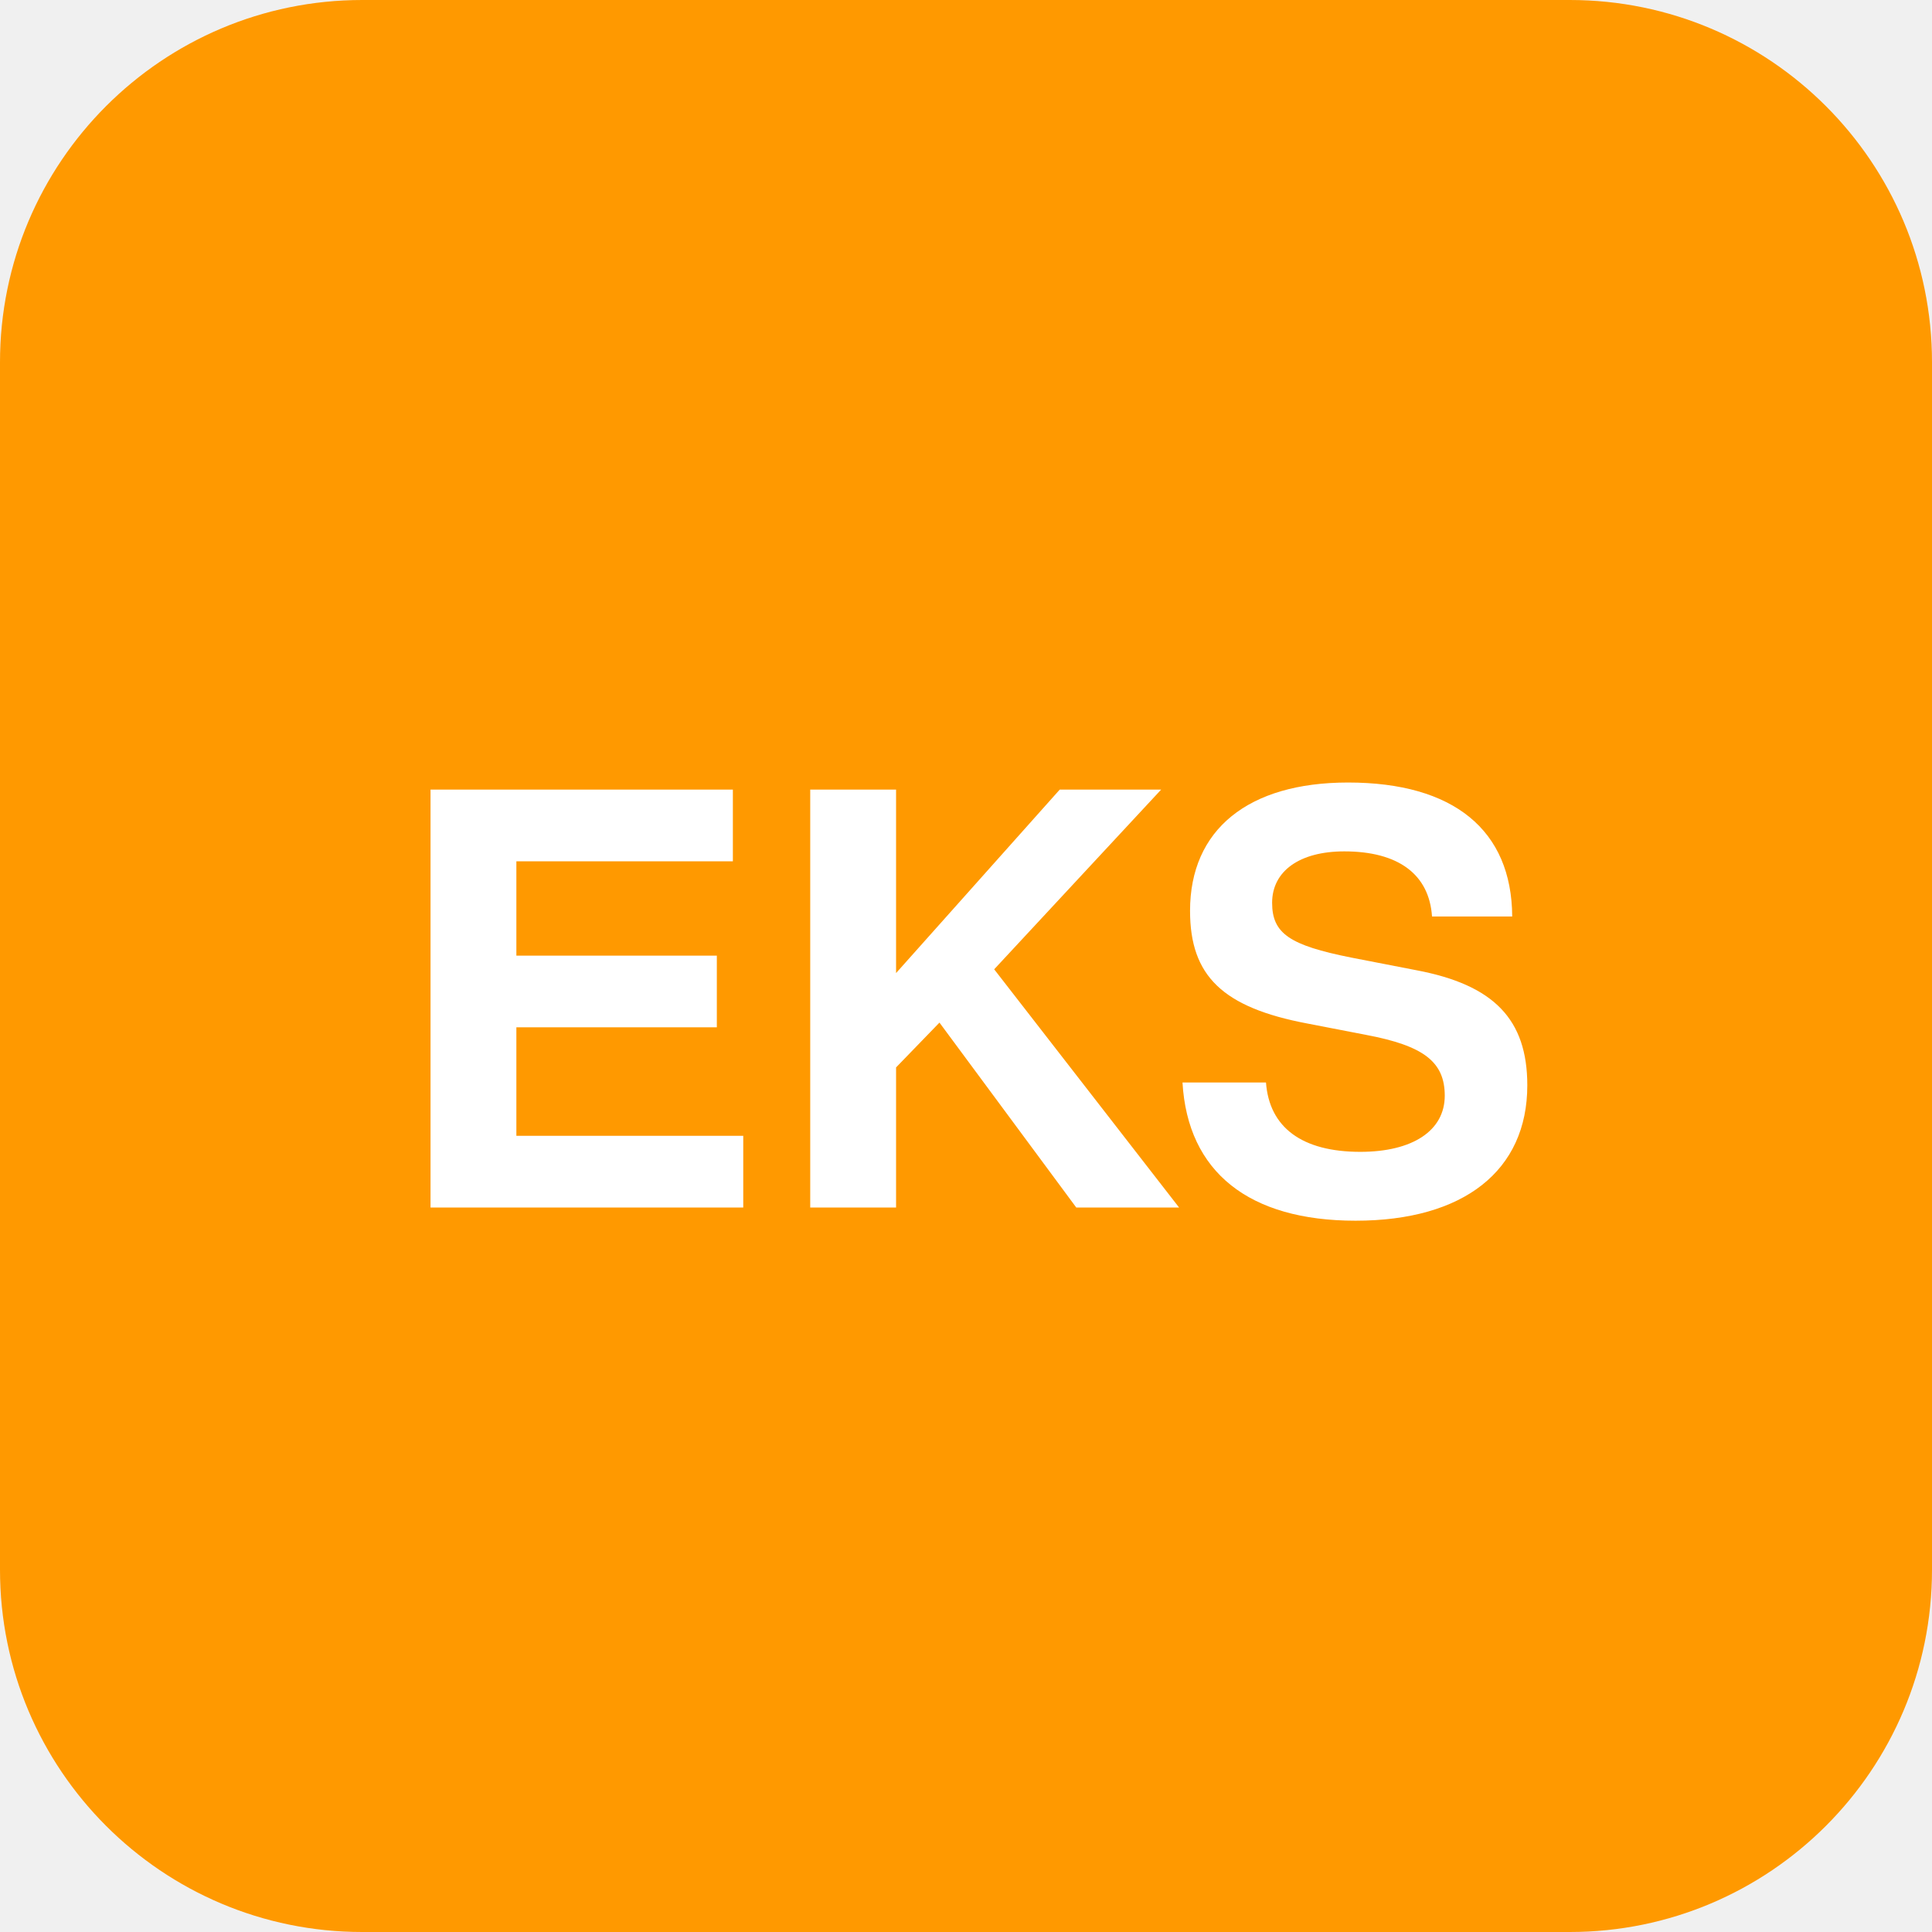
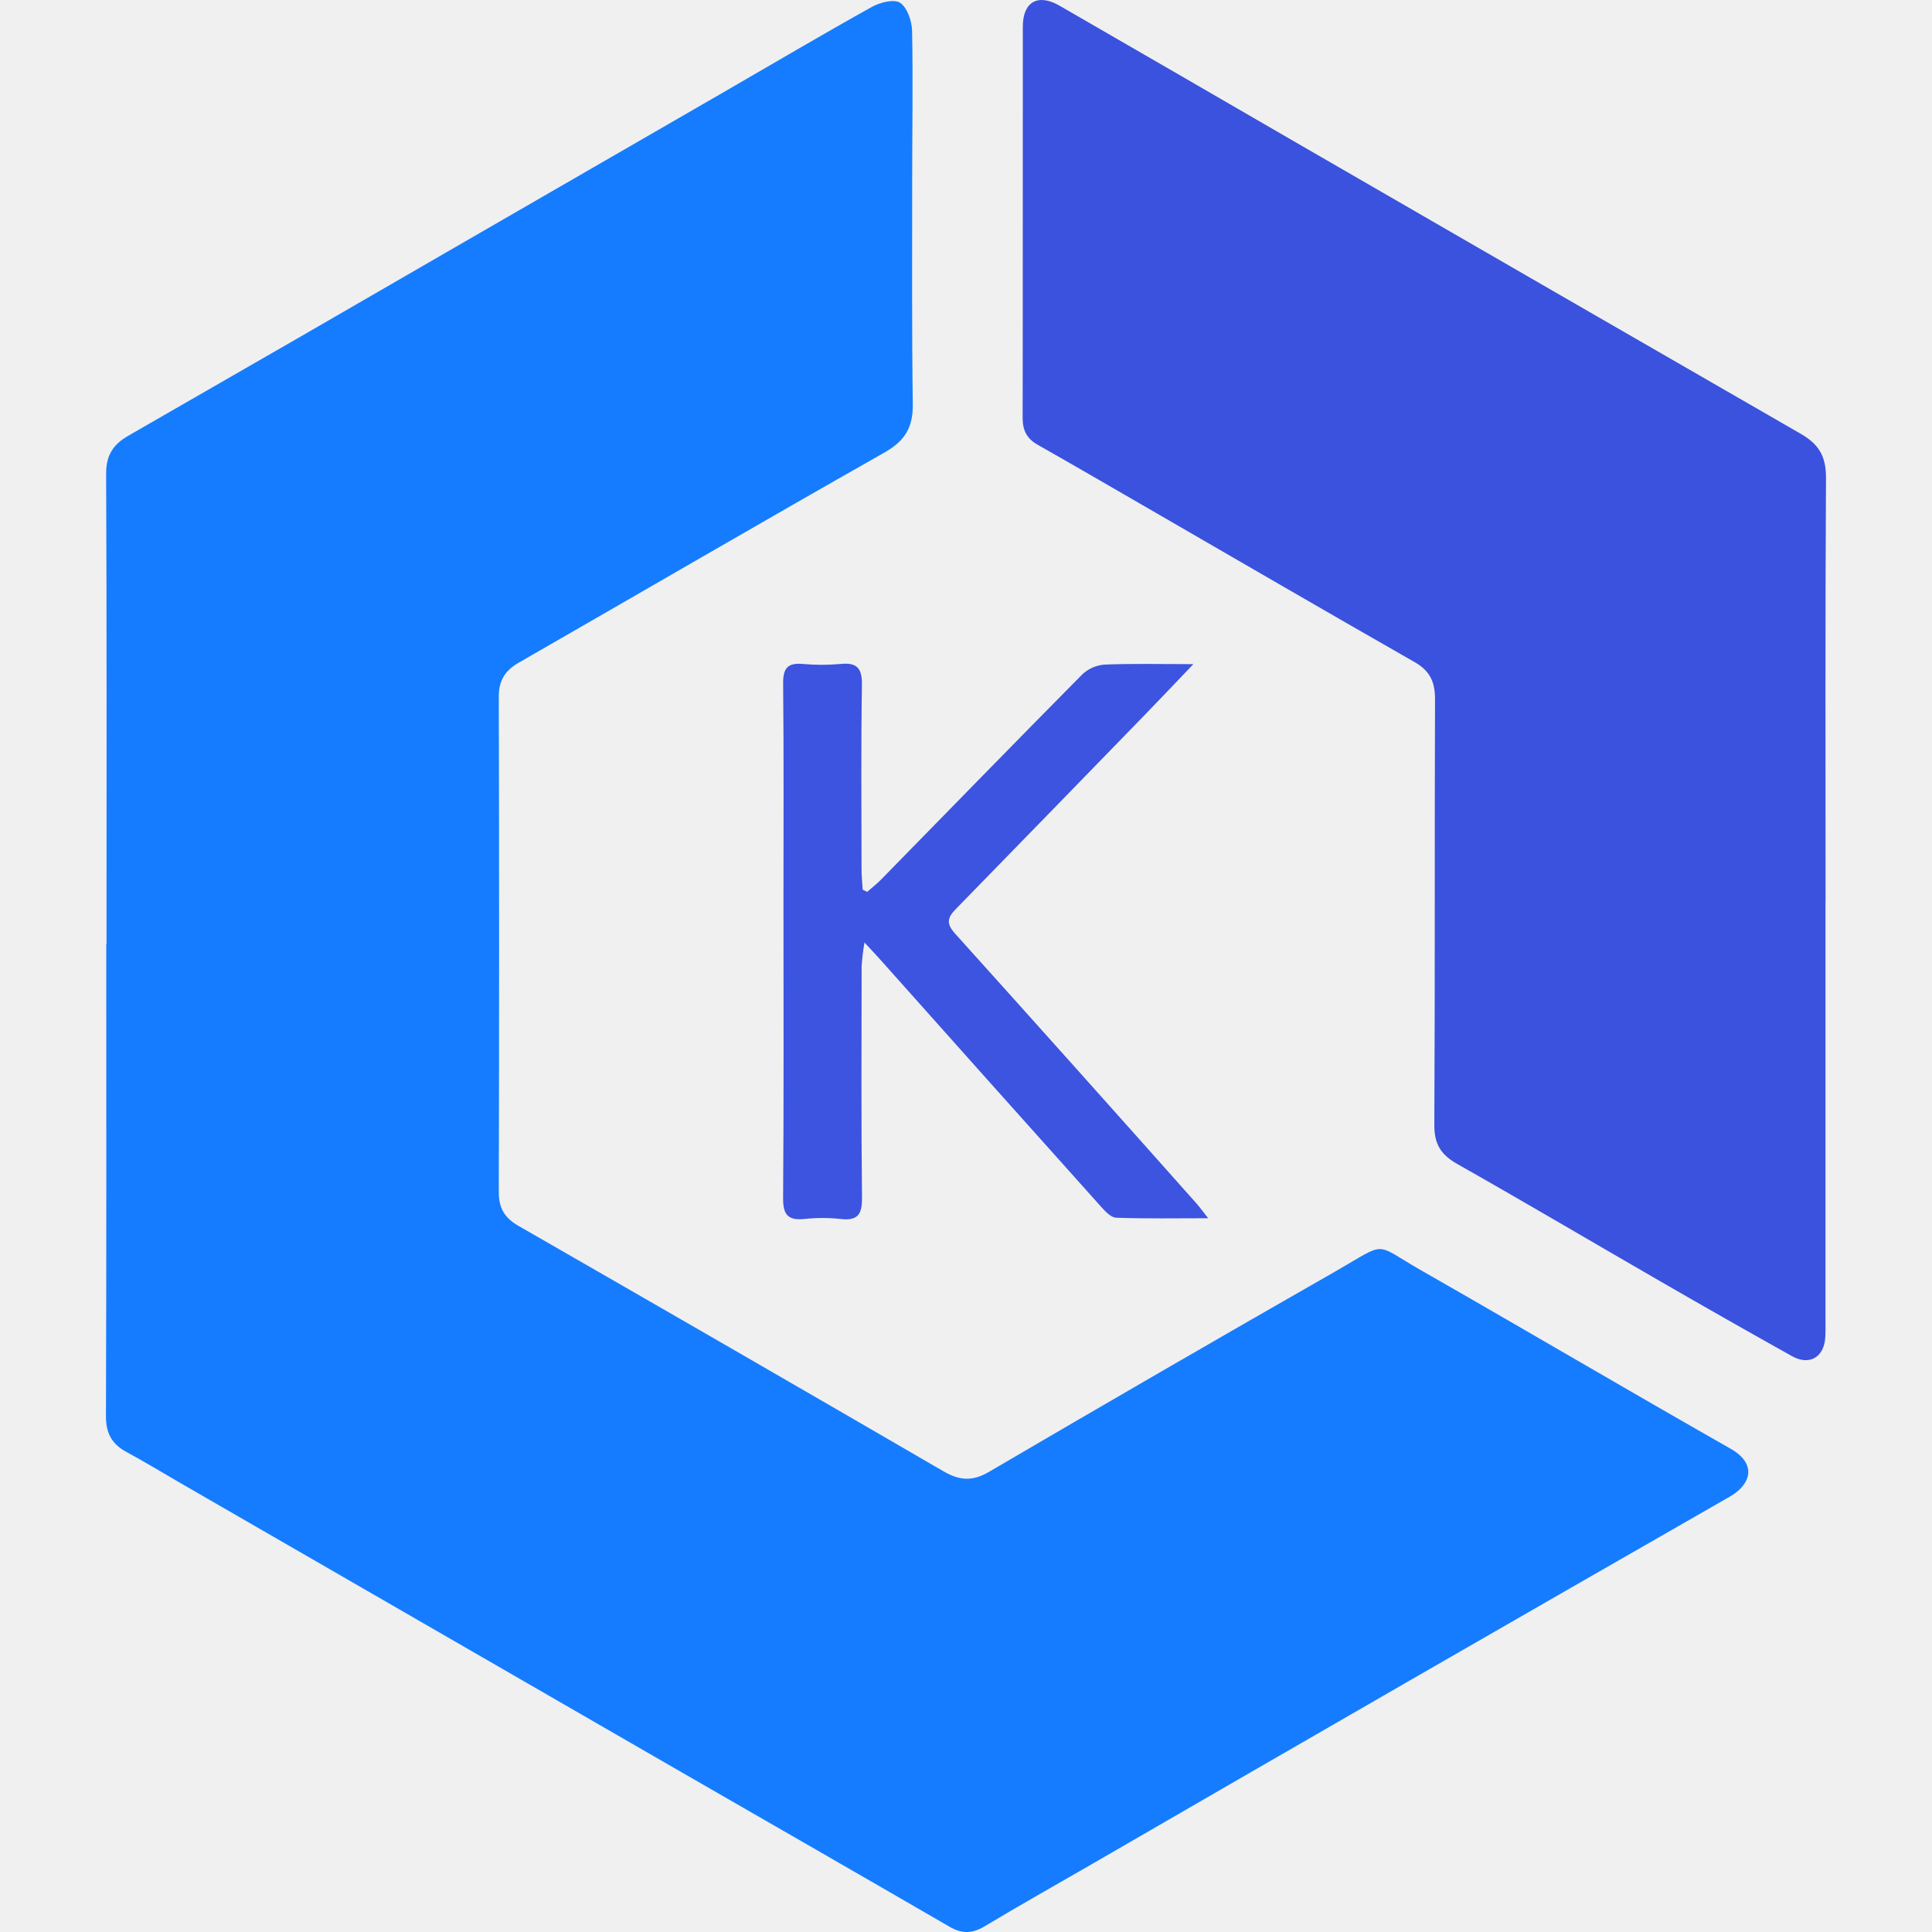
- <svg xmlns="http://www.w3.org/2000/svg" viewBox="0 0 64 64" width="64" height="64" role="img" aria-label="Amazon EKS">
-   <rect width="64" height="64" rx="12" fill="#FF9900" />
-   <text x="32" y="40" text-anchor="middle" font-family="Helvetica, Arial, sans-serif" font-size="19" font-weight="700" fill="#ffffff">EKS</text>
+ <svg xmlns="http://www.w3.org/2000/svg" width="800px" height="800px" viewBox="-32.22 0 587.36 587.36">
+   <defs>
+     <style>.a{fill:#157cff;}.b{fill:#3a52dd;}.c{fill:#3c54df;}</style>
+   </defs>
+   <path class="a" d="M238.464,480.276c0-47.658.088-95.317-.116-142.974-.025-5.636,2.074-8.918,6.735-11.594q52.595-30.2,105.066-60.61,38.024-21.955,76.047-43.909c14.972-8.652,29.86-17.455,44.964-25.868,2.473-1.378,6.81-2.456,8.6-1.224,2.187,1.5,3.549,5.572,3.61,8.565.3,14.99.03,29.99.028,44.987,0,22.829-.125,45.66.186,68.485.095,6.988-2.366,11.136-8.587,14.66-37.2,21.074-74.131,42.61-111.208,63.9-4.179,2.4-6.085,5.427-6.072,10.4q.2,75.237,0,150.474c-.013,4.959,1.74,7.911,6.013,10.364q64.707,37.146,129.227,74.62c4.788,2.78,8.716,3.13,13.8.148q52.536-30.792,105.414-61c15.965-9.161,11.3-8.648,25.754-.383,31.489,18,62.741,36.414,94.27,54.341,8.217,4.672,6.119,10.94-.174,14.546q-97.247,55.722-194.234,111.893c-10.8,6.232-21.671,12.352-32.364,18.766-3.731,2.237-6.873,2.335-10.656.139-27.054-15.7-54.2-31.247-81.3-46.874q-76.085-43.881-152.145-87.8c-5.618-3.242-11.159-6.626-16.86-9.714-4.426-2.4-6.186-5.7-6.169-10.862.161-47.825.095-95.65.095-143.475Z" transform="translate(-238.301 -193.233)" />
+   <path class="b" d="M761.058,467.509q0,63.477,0,126.955c0,1.832.061,3.671-.072,5.5-.434,5.947-4.857,8.5-10.108,5.564q-20.49-11.451-40.809-23.2c-20.327-11.721-40.524-23.67-60.946-35.22-4.938-2.792-7.014-6.012-6.982-11.842.23-43.15.051-86.3.213-129.453.02-5.259-1.543-8.627-6.225-11.3-27.611-15.757-55.085-31.755-82.609-47.665-10.66-6.162-21.3-12.357-32.016-18.424-3.279-1.857-4.529-4.407-4.522-8.144.071-39.652.007-79.3.052-118.957.009-7.56,4.615-10.143,11.162-6.363q36.759,21.219,73.478,42.51,75.862,43.87,151.8,87.609c5.677,3.252,7.775,7,7.738,13.482-.249,42.983-.129,85.968-.129,128.953Z" transform="translate(-238.301 -193.233)" />
+   <path class="c" d="M469.7,464.389c1.431-1.258,2.95-2.431,4.279-3.788,20.378-20.808,40.685-41.685,61.175-62.382a11.019,11.019,0,0,1,6.775-2.938c8.455-.347,16.933-.137,26.955-.137-5.562,5.813-10.15,10.668-14.8,15.46q-28.7,29.56-57.468,59.043c-2.668,2.721-2.783,4.52-.151,7.443q36.753,40.82,73.244,81.875c1.038,1.162,1.948,2.439,3.683,4.63-10.182,0-19.1.174-28-.16-1.6-.06-3.368-1.993-4.651-3.426q-33.488-37.371-66.864-74.84c-1.292-1.448-2.63-2.855-4.981-5.4a70.564,70.564,0,0,0-.866,7.219c-.037,23.488-.137,46.977.11,70.463.052,5.016-1.339,6.962-6.467,6.374a51.192,51.192,0,0,0-10.978-.008c-5.008.513-6.579-1.205-6.539-6.36.234-29.983.112-59.969.111-89.954,0-22.156.12-44.313-.1-66.466-.045-4.6,1.307-6.347,5.929-5.954a62.633,62.633,0,0,0,11.481.006c5-.5,6.623,1.207,6.543,6.341-.292,18.653-.138,37.313-.118,55.97,0,2.1.224,4.191.344,6.286Z" transform="translate(-238.301 -193.233)" />
</svg>
